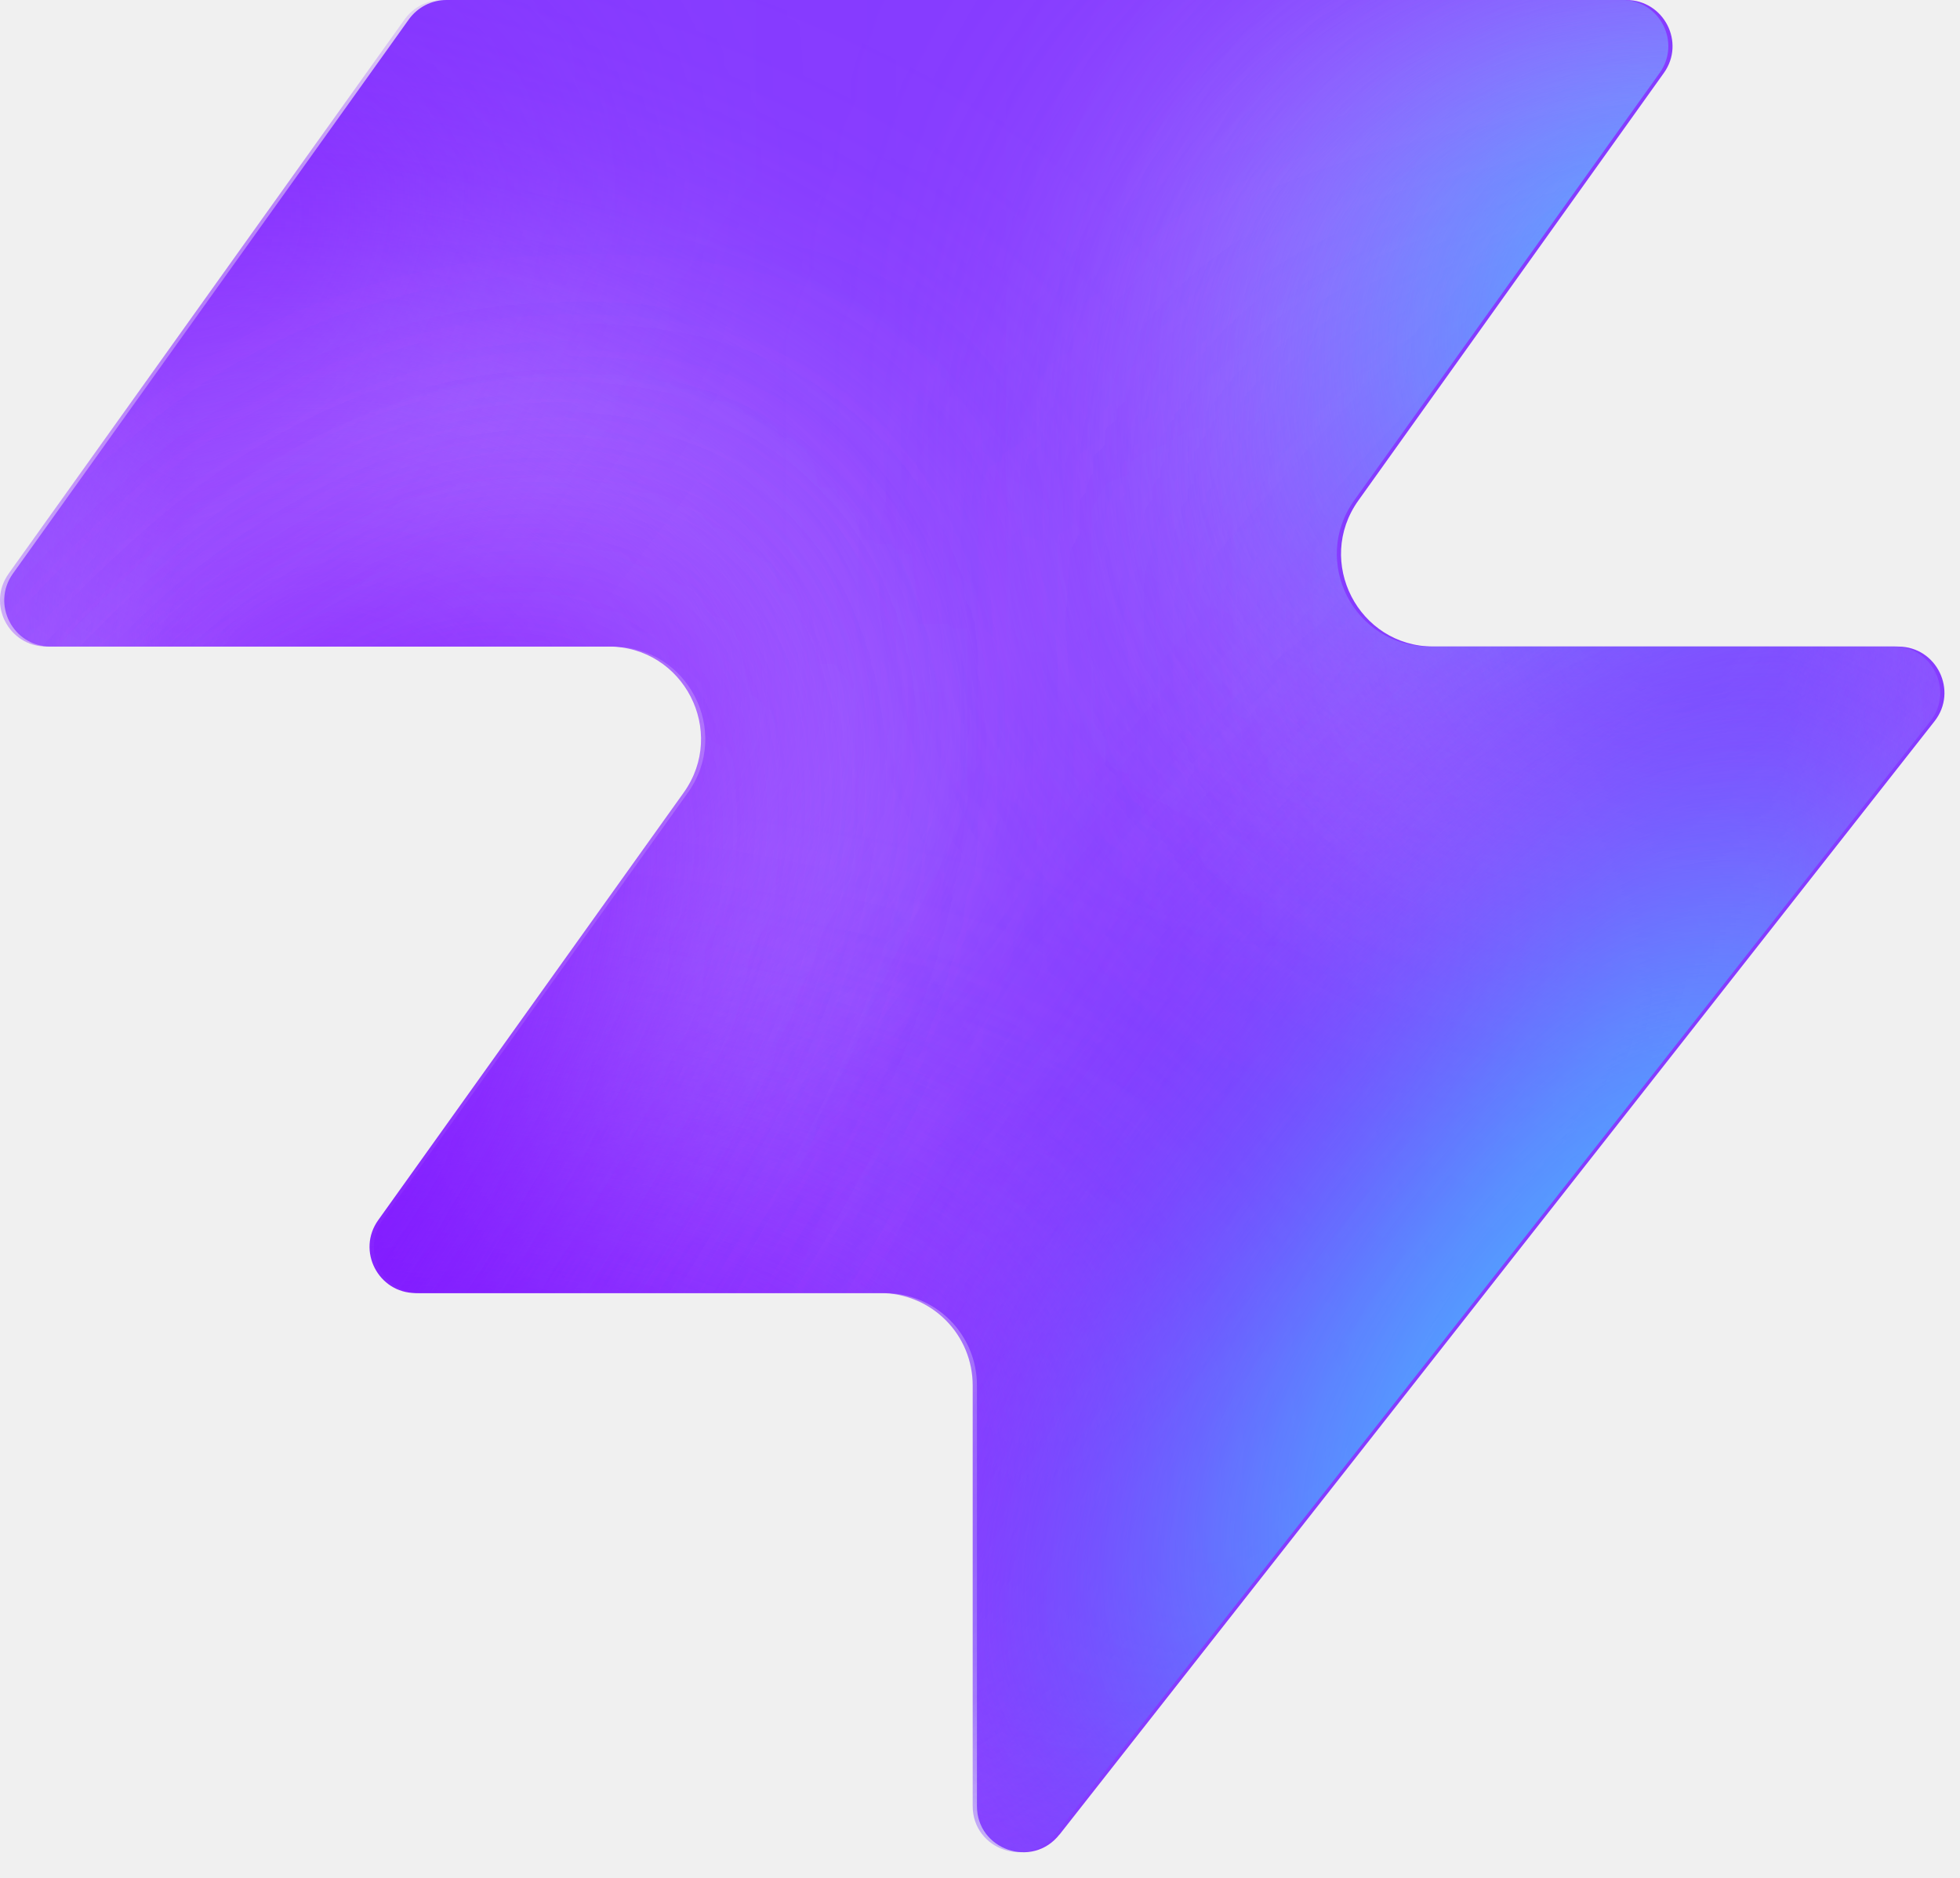
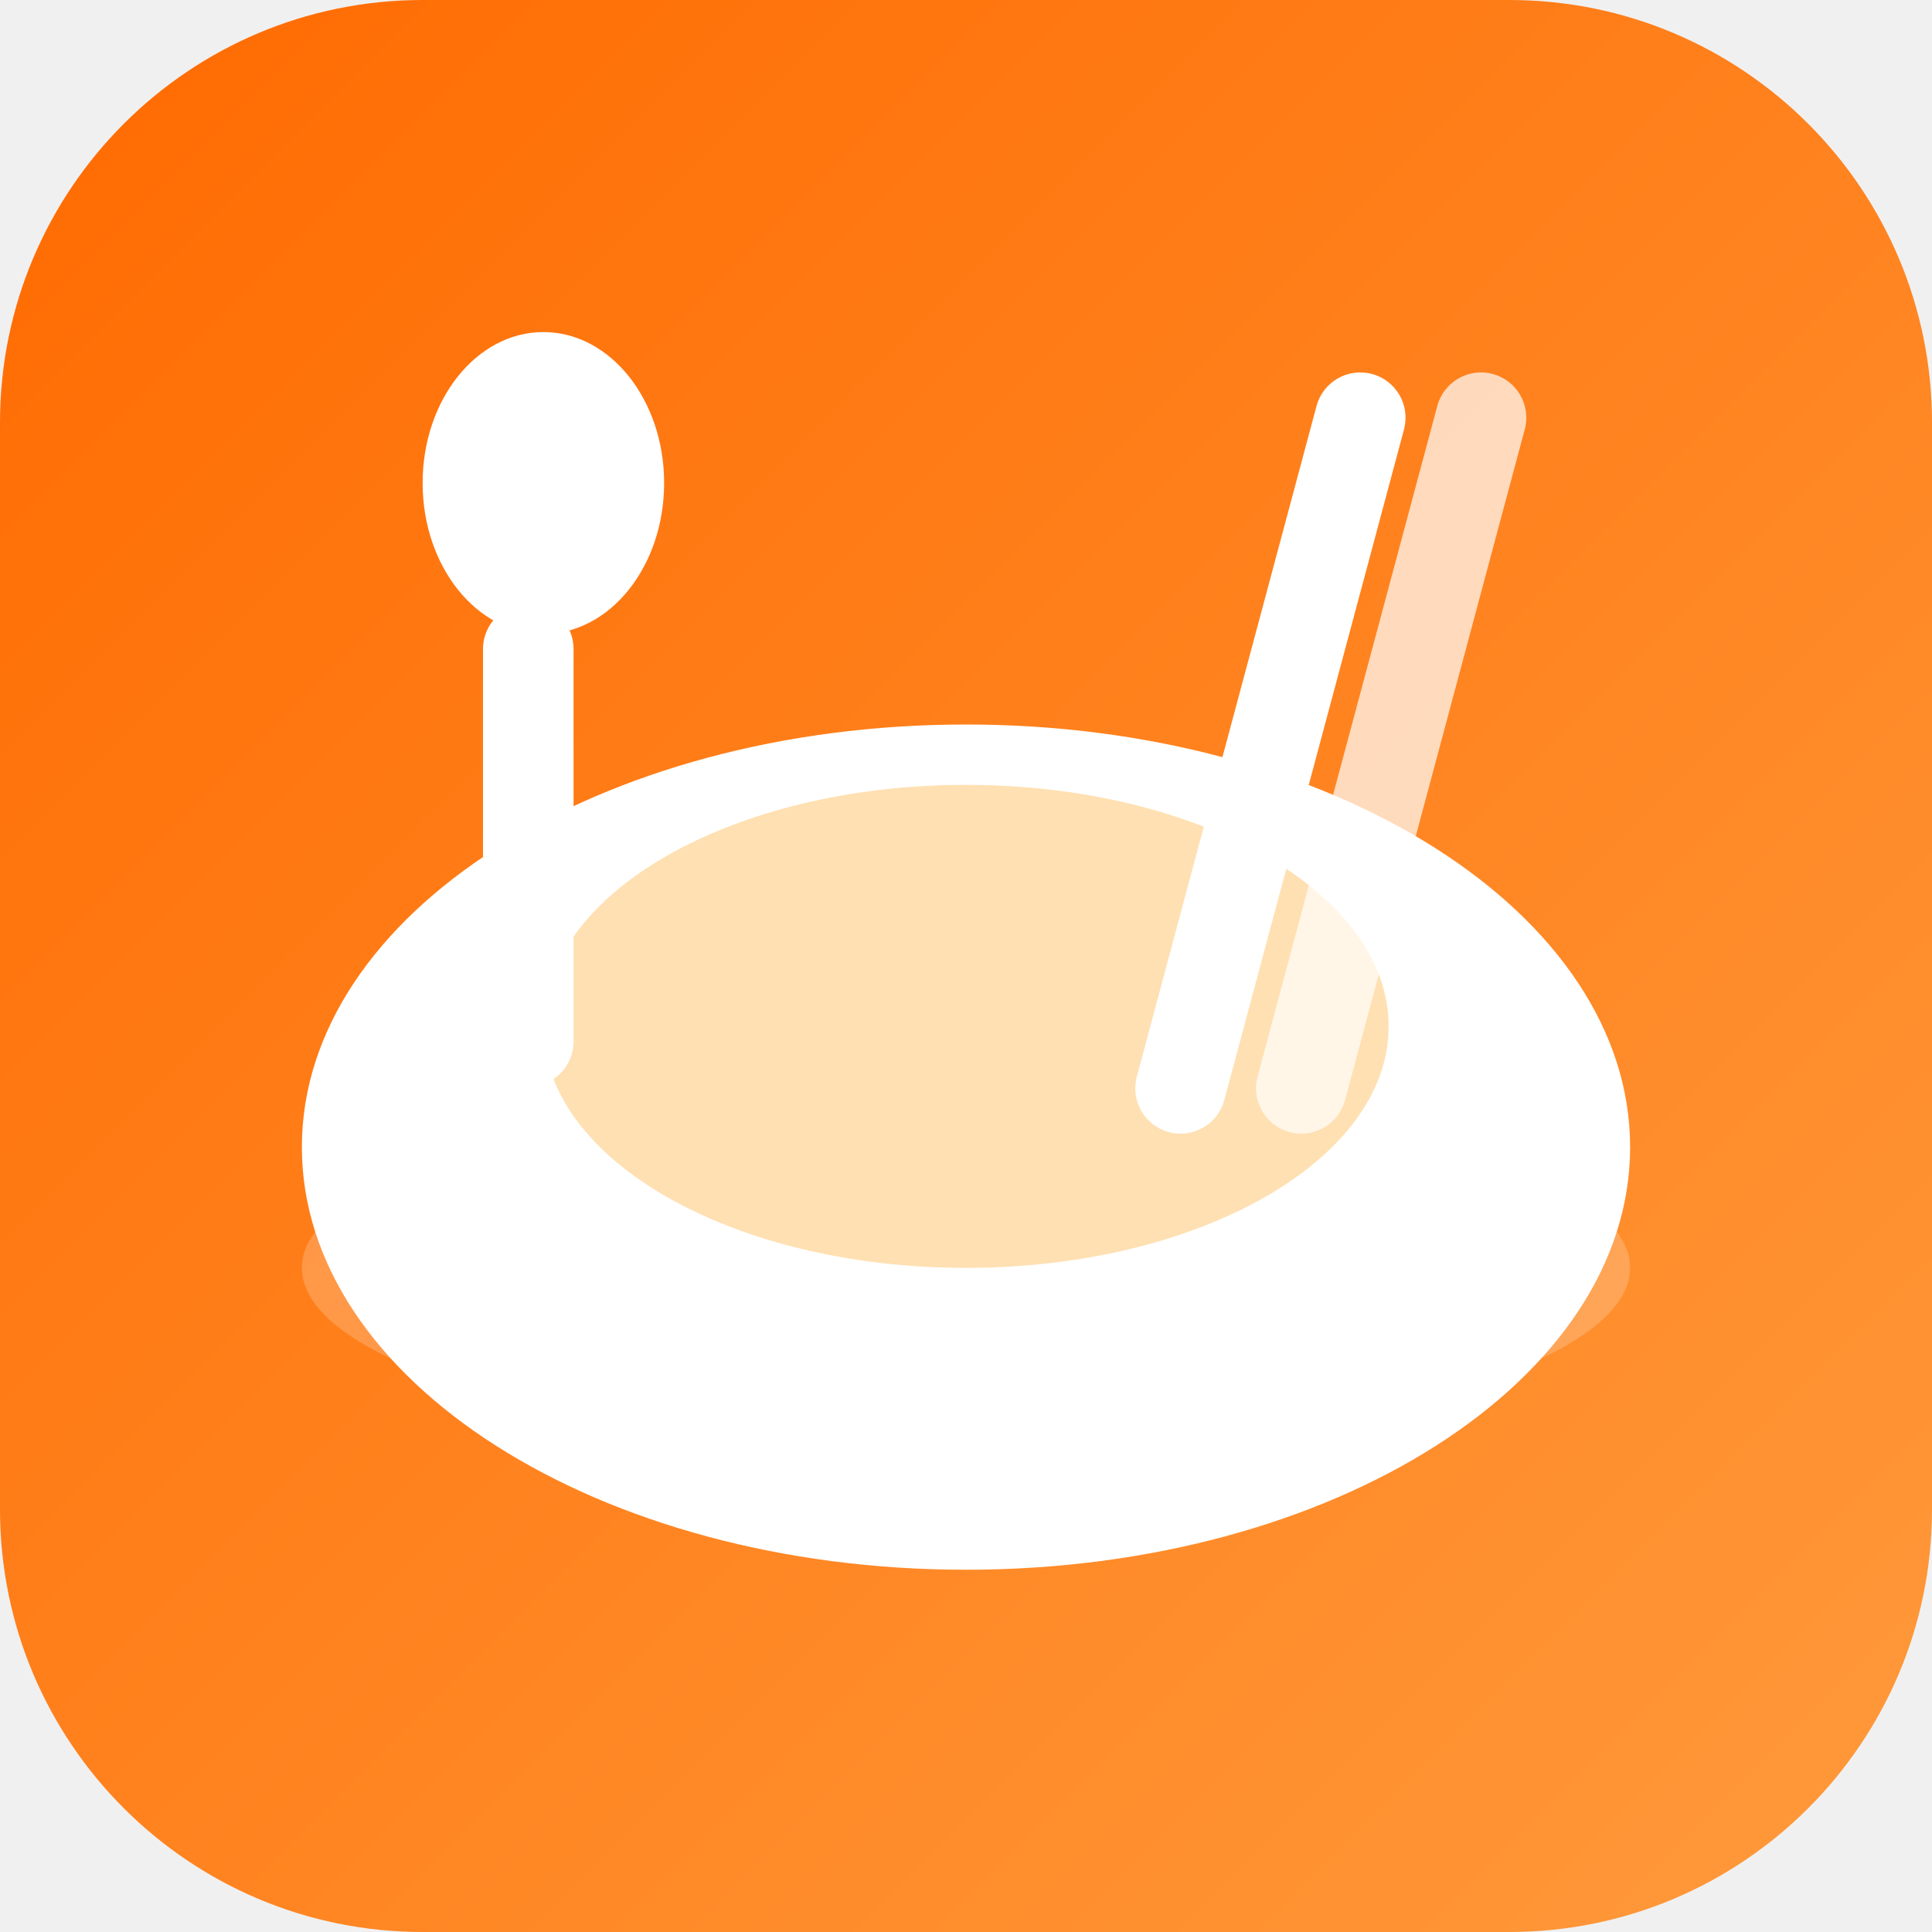
- <svg xmlns="http://www.w3.org/2000/svg" width="48" height="46" fill="none" viewBox="0 0 48 46">
-   <path fill="#863bff" d="M25.946 44.938c-.664.845-2.021.375-2.021-.698V33.937a2.26 2.26 0 0 0-2.262-2.262H10.287c-.92 0-1.456-1.04-.92-1.788l7.48-10.471c1.07-1.497 0-3.578-1.842-3.578H1.237c-.92 0-1.456-1.04-.92-1.788L10.013.474c.214-.297.556-.474.92-.474h28.894c.92 0 1.456 1.04.92 1.788l-7.48 10.471c-1.07 1.498 0 3.579 1.842 3.579h11.377c.943 0 1.473 1.088.89 1.83L25.947 44.94z" style="fill:#863bff;fill:color(display-p3 .525 .23 1);fill-opacity:1" />
-   <mask id="a" width="48" height="46" x="0" y="0" maskUnits="userSpaceOnUse" style="mask-type:alpha">
-     <path fill="#000" d="M25.842 44.938c-.664.844-2.021.375-2.021-.698V33.937a2.26 2.26 0 0 0-2.262-2.262H10.183c-.92 0-1.456-1.04-.92-1.788l7.48-10.471c1.07-1.498 0-3.579-1.842-3.579H1.133c-.92 0-1.456-1.04-.92-1.787L9.91.473c.214-.297.556-.474.92-.474h28.894c.92 0 1.456 1.04.92 1.788l-7.48 10.471c-1.07 1.498 0 3.578 1.842 3.578h11.377c.943 0 1.473 1.088.89 1.832L25.843 44.94z" style="fill:#000;fill-opacity:1" />
-   </mask>
-   <g mask="url(#a)">
-     <g filter="url(#b)">
-       <ellipse cx="5.508" cy="14.704" fill="#ede6ff" rx="5.508" ry="14.704" style="fill:#ede6ff;fill:color(display-p3 .927 .903 1);fill-opacity:1" transform="matrix(.00324 1 1 -.00324 -4.47 31.516)" />
-     </g>
-     <g filter="url(#c)">
-       <ellipse cx="10.399" cy="29.851" fill="#ede6ff" rx="10.399" ry="29.851" style="fill:#ede6ff;fill:color(display-p3 .927 .903 1);fill-opacity:1" transform="matrix(.00324 1 1 -.00324 -39.328 7.883)" />
-     </g>
-     <g filter="url(#d)">
-       <ellipse cx="5.508" cy="30.487" fill="#7e14ff" rx="5.508" ry="30.487" style="fill:#7e14ff;fill:color(display-p3 .492 .077 1);fill-opacity:1" transform="rotate(89.814 -25.913 -14.639)scale(1 -1)" />
-     </g>
-     <g filter="url(#e)">
-       <ellipse cx="5.508" cy="30.599" fill="#7e14ff" rx="5.508" ry="30.599" style="fill:#7e14ff;fill:color(display-p3 .492 .077 1);fill-opacity:1" transform="rotate(89.814 -32.644 -3.334)scale(1 -1)" />
-     </g>
-     <g filter="url(#f)">
-       <ellipse cx="5.508" cy="30.599" fill="#7e14ff" rx="5.508" ry="30.599" style="fill:#7e14ff;fill:color(display-p3 .492 .077 1);fill-opacity:1" transform="matrix(.00324 1 1 -.00324 -34.34 30.47)" />
-     </g>
-     <g filter="url(#g)">
-       <ellipse cx="14.072" cy="22.078" fill="#ede6ff" rx="14.072" ry="22.078" style="fill:#ede6ff;fill:color(display-p3 .927 .903 1);fill-opacity:1" transform="rotate(93.35 24.506 48.493)scale(-1 1)" />
-     </g>
-     <g filter="url(#h)">
-       <ellipse cx="3.47" cy="21.501" fill="#7e14ff" rx="3.47" ry="21.501" style="fill:#7e14ff;fill:color(display-p3 .492 .077 1);fill-opacity:1" transform="rotate(89.009 28.708 47.59)scale(-1 1)" />
-     </g>
-     <g filter="url(#i)">
-       <ellipse cx="3.47" cy="21.501" fill="#7e14ff" rx="3.47" ry="21.501" style="fill:#7e14ff;fill:color(display-p3 .492 .077 1);fill-opacity:1" transform="rotate(89.009 28.708 47.59)scale(-1 1)" />
-     </g>
-     <g filter="url(#j)">
-       <ellipse cx=".387" cy="8.972" fill="#7e14ff" rx="4.407" ry="29.108" style="fill:#7e14ff;fill:color(display-p3 .492 .077 1);fill-opacity:1" transform="rotate(39.51 .387 8.972)" />
-     </g>
-     <g filter="url(#k)">
-       <ellipse cx="47.523" cy="-6.092" fill="#7e14ff" rx="4.407" ry="29.108" style="fill:#7e14ff;fill:color(display-p3 .492 .077 1);fill-opacity:1" transform="rotate(37.892 47.523 -6.092)" />
-     </g>
-     <g filter="url(#l)">
-       <ellipse cx="41.412" cy="6.333" fill="#47bfff" rx="5.971" ry="9.665" style="fill:#47bfff;fill:color(display-p3 .28 .748 1);fill-opacity:1" transform="rotate(37.892 41.412 6.333)" />
-     </g>
-     <g filter="url(#m)">
-       <ellipse cx="-1.879" cy="38.332" fill="#7e14ff" rx="4.407" ry="29.108" style="fill:#7e14ff;fill:color(display-p3 .492 .077 1);fill-opacity:1" transform="rotate(37.892 -1.88 38.332)" />
-     </g>
-     <g filter="url(#n)">
-       <ellipse cx="-1.879" cy="38.332" fill="#7e14ff" rx="4.407" ry="29.108" style="fill:#7e14ff;fill:color(display-p3 .492 .077 1);fill-opacity:1" transform="rotate(37.892 -1.88 38.332)" />
-     </g>
-     <g filter="url(#o)">
-       <ellipse cx="35.651" cy="29.907" fill="#7e14ff" rx="4.407" ry="29.108" style="fill:#7e14ff;fill:color(display-p3 .492 .077 1);fill-opacity:1" transform="rotate(37.892 35.651 29.907)" />
-     </g>
-     <g filter="url(#p)">
-       <ellipse cx="38.418" cy="32.4" fill="#47bfff" rx="5.971" ry="15.297" style="fill:#47bfff;fill:color(display-p3 .28 .748 1);fill-opacity:1" transform="rotate(37.892 38.418 32.4)" />
-     </g>
-   </g>
+ <svg xmlns="http://www.w3.org/2000/svg" width="64" height="64" viewBox="0 0 64 64">
  <defs>
-     <filter id="b" width="60.045" height="41.654" x="-19.77" y="16.149" color-interpolation-filters="sRGB" filterUnits="userSpaceOnUse">
-       <feFlood flood-opacity="0" result="BackgroundImageFix" />
-       <feBlend in="SourceGraphic" in2="BackgroundImageFix" result="shape" />
-       <feGaussianBlur result="effect1_foregroundBlur_2002_17158" stdDeviation="7.659" />
-     </filter>
-     <filter id="c" width="90.34" height="51.437" x="-54.613" y="-7.533" color-interpolation-filters="sRGB" filterUnits="userSpaceOnUse">
-       <feFlood flood-opacity="0" result="BackgroundImageFix" />
-       <feBlend in="SourceGraphic" in2="BackgroundImageFix" result="shape" />
-       <feGaussianBlur result="effect1_foregroundBlur_2002_17158" stdDeviation="7.659" />
-     </filter>
-     <filter id="d" width="79.355" height="29.4" x="-49.64" y="2.03" color-interpolation-filters="sRGB" filterUnits="userSpaceOnUse">
-       <feFlood flood-opacity="0" result="BackgroundImageFix" />
-       <feBlend in="SourceGraphic" in2="BackgroundImageFix" result="shape" />
-       <feGaussianBlur result="effect1_foregroundBlur_2002_17158" stdDeviation="4.596" />
-     </filter>
-     <filter id="e" width="79.579" height="29.4" x="-45.045" y="20.029" color-interpolation-filters="sRGB" filterUnits="userSpaceOnUse">
-       <feFlood flood-opacity="0" result="BackgroundImageFix" />
-       <feBlend in="SourceGraphic" in2="BackgroundImageFix" result="shape" />
-       <feGaussianBlur result="effect1_foregroundBlur_2002_17158" stdDeviation="4.596" />
-     </filter>
-     <filter id="f" width="79.579" height="29.4" x="-43.513" y="21.178" color-interpolation-filters="sRGB" filterUnits="userSpaceOnUse">
-       <feFlood flood-opacity="0" result="BackgroundImageFix" />
-       <feBlend in="SourceGraphic" in2="BackgroundImageFix" result="shape" />
-       <feGaussianBlur result="effect1_foregroundBlur_2002_17158" stdDeviation="4.596" />
-     </filter>
-     <filter id="g" width="74.749" height="58.852" x="15.756" y="-17.901" color-interpolation-filters="sRGB" filterUnits="userSpaceOnUse">
-       <feFlood flood-opacity="0" result="BackgroundImageFix" />
-       <feBlend in="SourceGraphic" in2="BackgroundImageFix" result="shape" />
-       <feGaussianBlur result="effect1_foregroundBlur_2002_17158" stdDeviation="7.659" />
-     </filter>
-     <filter id="h" width="61.377" height="25.362" x="23.548" y="2.284" color-interpolation-filters="sRGB" filterUnits="userSpaceOnUse">
-       <feFlood flood-opacity="0" result="BackgroundImageFix" />
-       <feBlend in="SourceGraphic" in2="BackgroundImageFix" result="shape" />
-       <feGaussianBlur result="effect1_foregroundBlur_2002_17158" stdDeviation="4.596" />
-     </filter>
-     <filter id="i" width="61.377" height="25.362" x="23.548" y="2.284" color-interpolation-filters="sRGB" filterUnits="userSpaceOnUse">
-       <feFlood flood-opacity="0" result="BackgroundImageFix" />
-       <feBlend in="SourceGraphic" in2="BackgroundImageFix" result="shape" />
-       <feGaussianBlur result="effect1_foregroundBlur_2002_17158" stdDeviation="4.596" />
-     </filter>
-     <filter id="j" width="56.045" height="63.649" x="-27.636" y="-22.853" color-interpolation-filters="sRGB" filterUnits="userSpaceOnUse">
-       <feFlood flood-opacity="0" result="BackgroundImageFix" />
-       <feBlend in="SourceGraphic" in2="BackgroundImageFix" result="shape" />
-       <feGaussianBlur result="effect1_foregroundBlur_2002_17158" stdDeviation="4.596" />
-     </filter>
-     <filter id="k" width="54.814" height="64.646" x="20.116" y="-38.415" color-interpolation-filters="sRGB" filterUnits="userSpaceOnUse">
-       <feFlood flood-opacity="0" result="BackgroundImageFix" />
-       <feBlend in="SourceGraphic" in2="BackgroundImageFix" result="shape" />
-       <feGaussianBlur result="effect1_foregroundBlur_2002_17158" stdDeviation="4.596" />
-     </filter>
-     <filter id="l" width="33.541" height="35.313" x="24.641" y="-11.323" color-interpolation-filters="sRGB" filterUnits="userSpaceOnUse">
-       <feFlood flood-opacity="0" result="BackgroundImageFix" />
-       <feBlend in="SourceGraphic" in2="BackgroundImageFix" result="shape" />
-       <feGaussianBlur result="effect1_foregroundBlur_2002_17158" stdDeviation="4.596" />
-     </filter>
-     <filter id="m" width="54.814" height="64.646" x="-29.286" y="6.009" color-interpolation-filters="sRGB" filterUnits="userSpaceOnUse">
-       <feFlood flood-opacity="0" result="BackgroundImageFix" />
-       <feBlend in="SourceGraphic" in2="BackgroundImageFix" result="shape" />
-       <feGaussianBlur result="effect1_foregroundBlur_2002_17158" stdDeviation="4.596" />
-     </filter>
-     <filter id="n" width="54.814" height="64.646" x="-29.286" y="6.009" color-interpolation-filters="sRGB" filterUnits="userSpaceOnUse">
-       <feFlood flood-opacity="0" result="BackgroundImageFix" />
-       <feBlend in="SourceGraphic" in2="BackgroundImageFix" result="shape" />
-       <feGaussianBlur result="effect1_foregroundBlur_2002_17158" stdDeviation="4.596" />
-     </filter>
-     <filter id="o" width="54.814" height="64.646" x="8.244" y="-2.416" color-interpolation-filters="sRGB" filterUnits="userSpaceOnUse">
-       <feFlood flood-opacity="0" result="BackgroundImageFix" />
-       <feBlend in="SourceGraphic" in2="BackgroundImageFix" result="shape" />
-       <feGaussianBlur result="effect1_foregroundBlur_2002_17158" stdDeviation="4.596" />
-     </filter>
-     <filter id="p" width="39.409" height="43.623" x="18.713" y="10.588" color-interpolation-filters="sRGB" filterUnits="userSpaceOnUse">
-       <feFlood flood-opacity="0" result="BackgroundImageFix" />
-       <feBlend in="SourceGraphic" in2="BackgroundImageFix" result="shape" />
-       <feGaussianBlur result="effect1_foregroundBlur_2002_17158" stdDeviation="4.596" />
-     </filter>
+     <linearGradient id="bg" x1="0" y1="0" x2="1" y2="1">
+       <stop offset="0%" stop-color="#FF6A00" />
+       <stop offset="100%" stop-color="#FF9A3C" />
+     </linearGradient>
  </defs>
+   <rect width="64" height="64" rx="14" fill="url(#bg)" />
+   <ellipse cx="32" cy="42" rx="22" ry="6" fill="rgba(255,255,255,0.2)" />
+   <ellipse cx="32" cy="38" rx="22" ry="14" fill="white" />
+   <ellipse cx="32" cy="34" rx="14" ry="8" fill="#FFE0B2" />
+   <rect x="44" y="12" width="3" height="26" rx="1.5" fill="white" transform="rotate(15 44 12)" />
+   <rect x="48" y="12" width="3" height="26" rx="1.5" fill="rgba(255,255,255,0.7)" transform="rotate(15 48 12)" />
+   <ellipse cx="18" cy="16" rx="4" ry="5" fill="white" />
+   <rect x="16" y="20" width="3" height="16" rx="1.5" fill="white" />
</svg>
